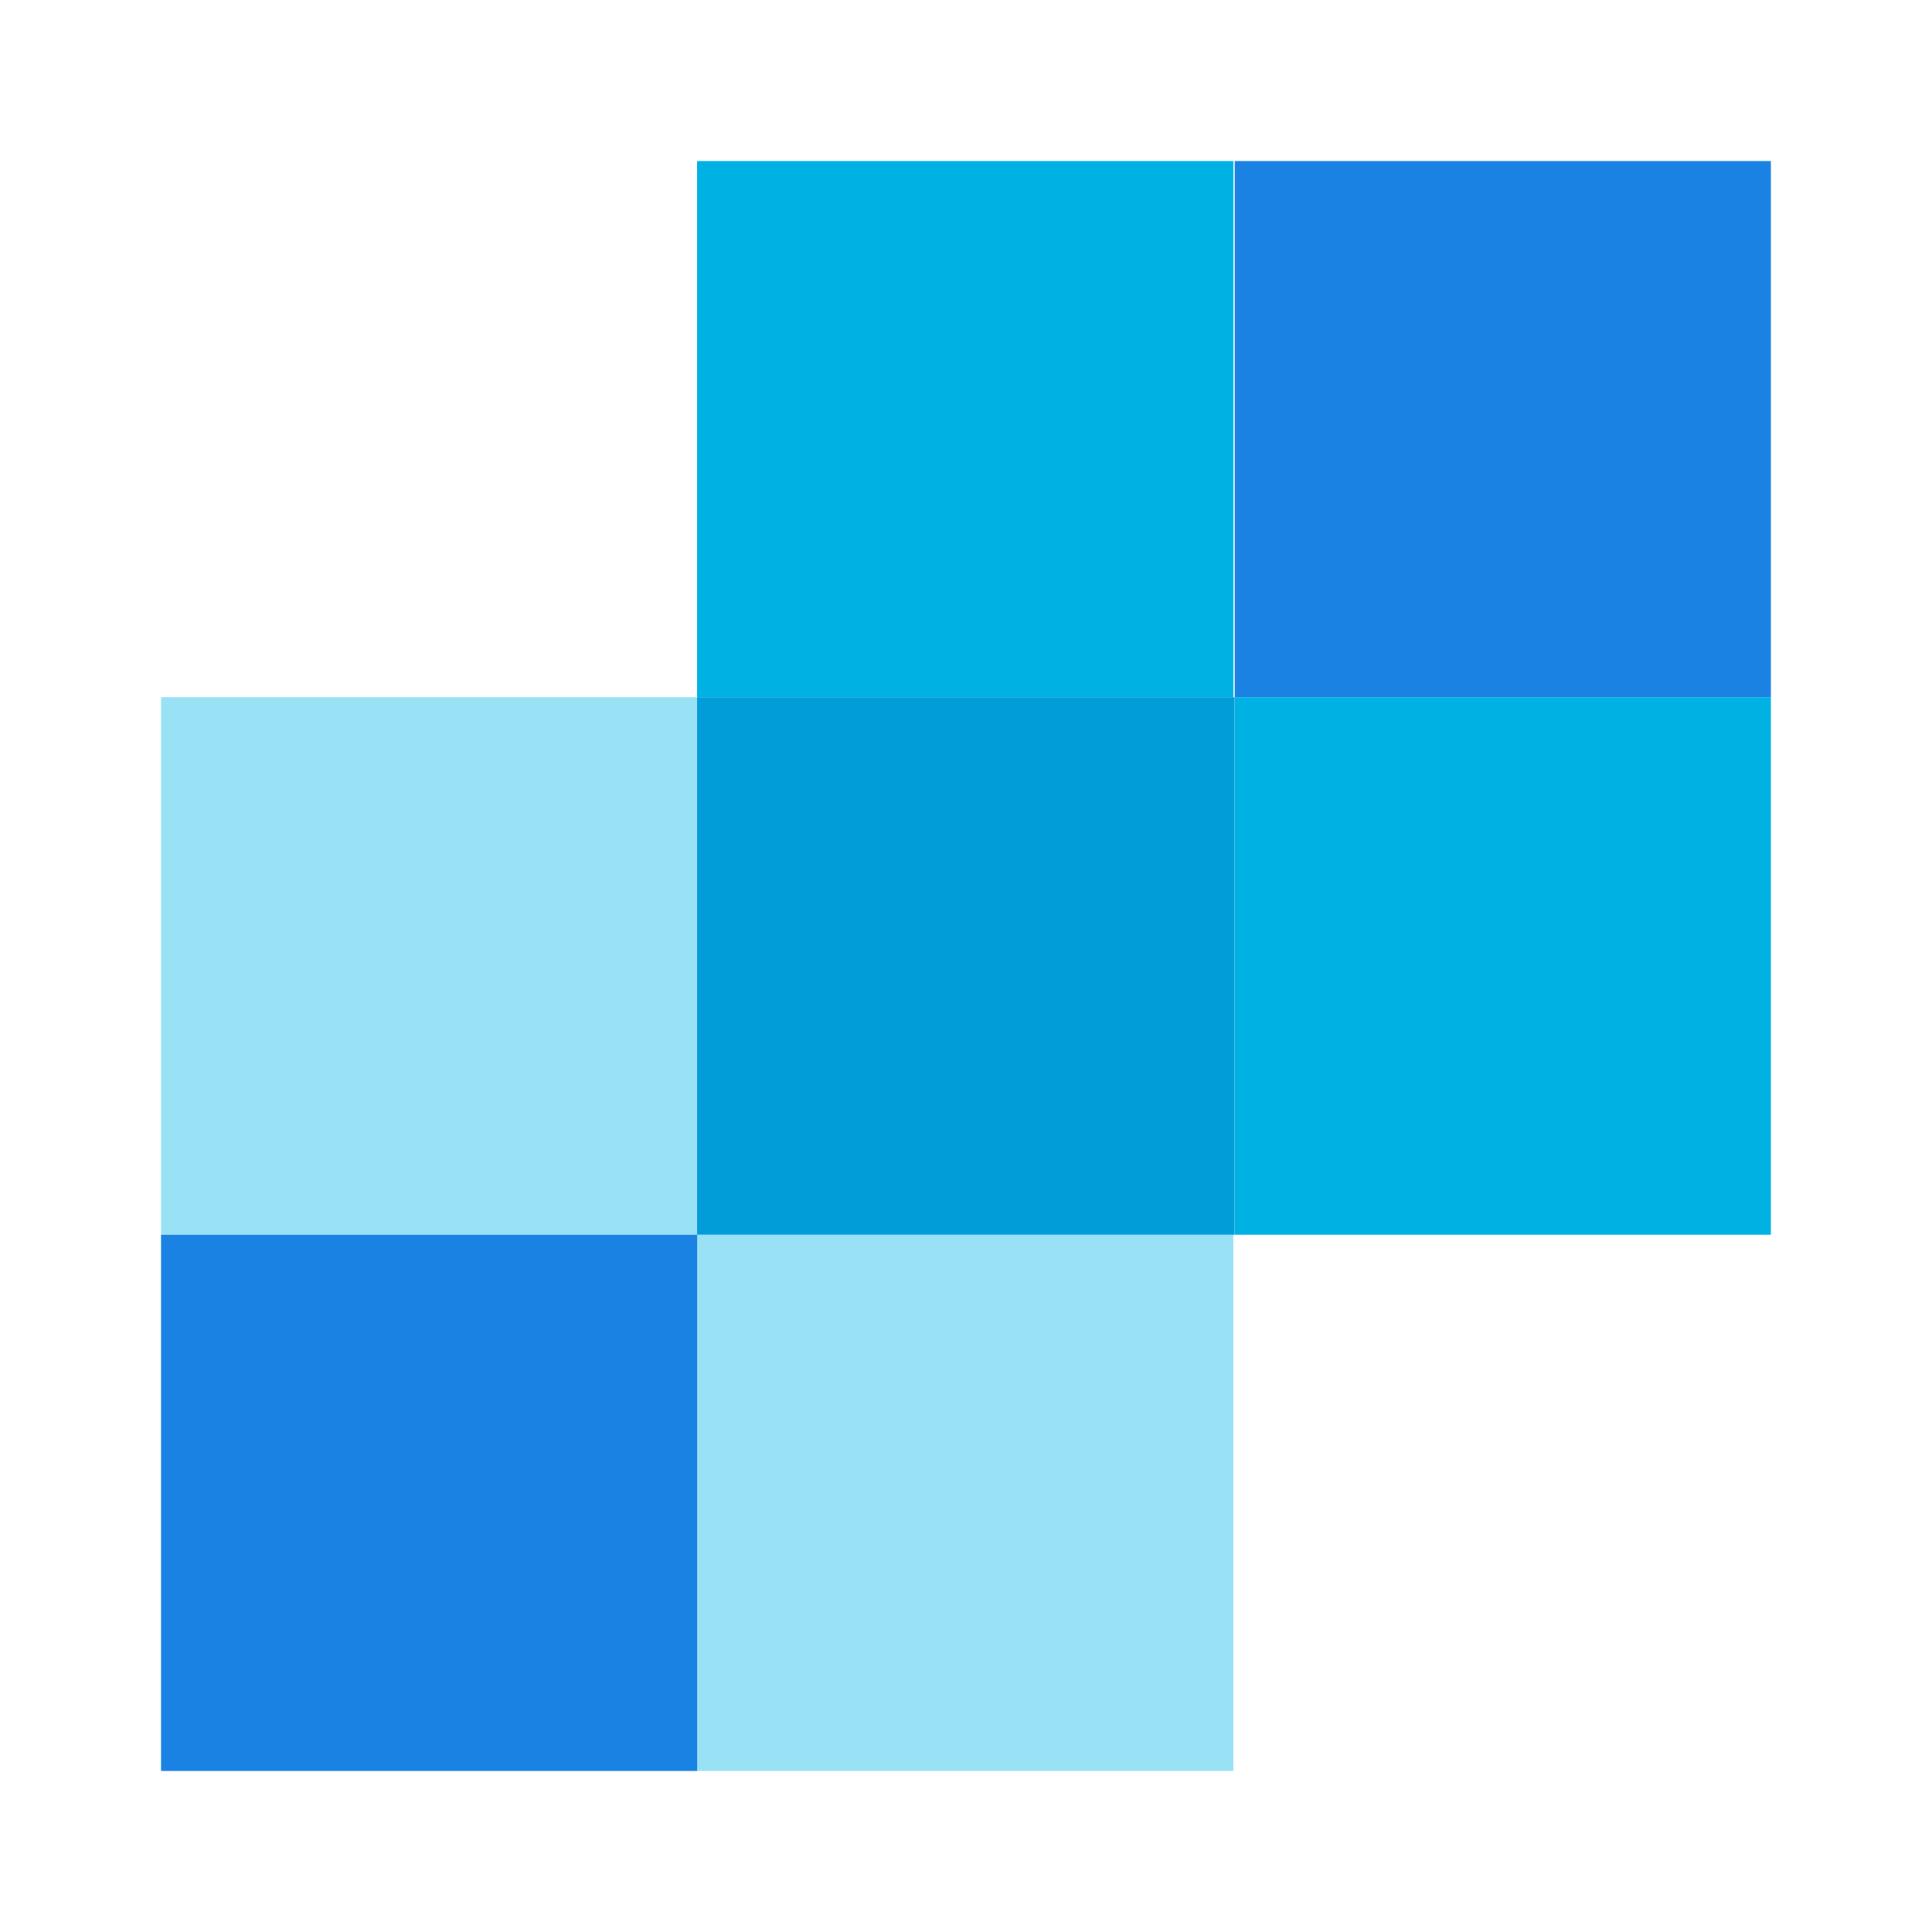
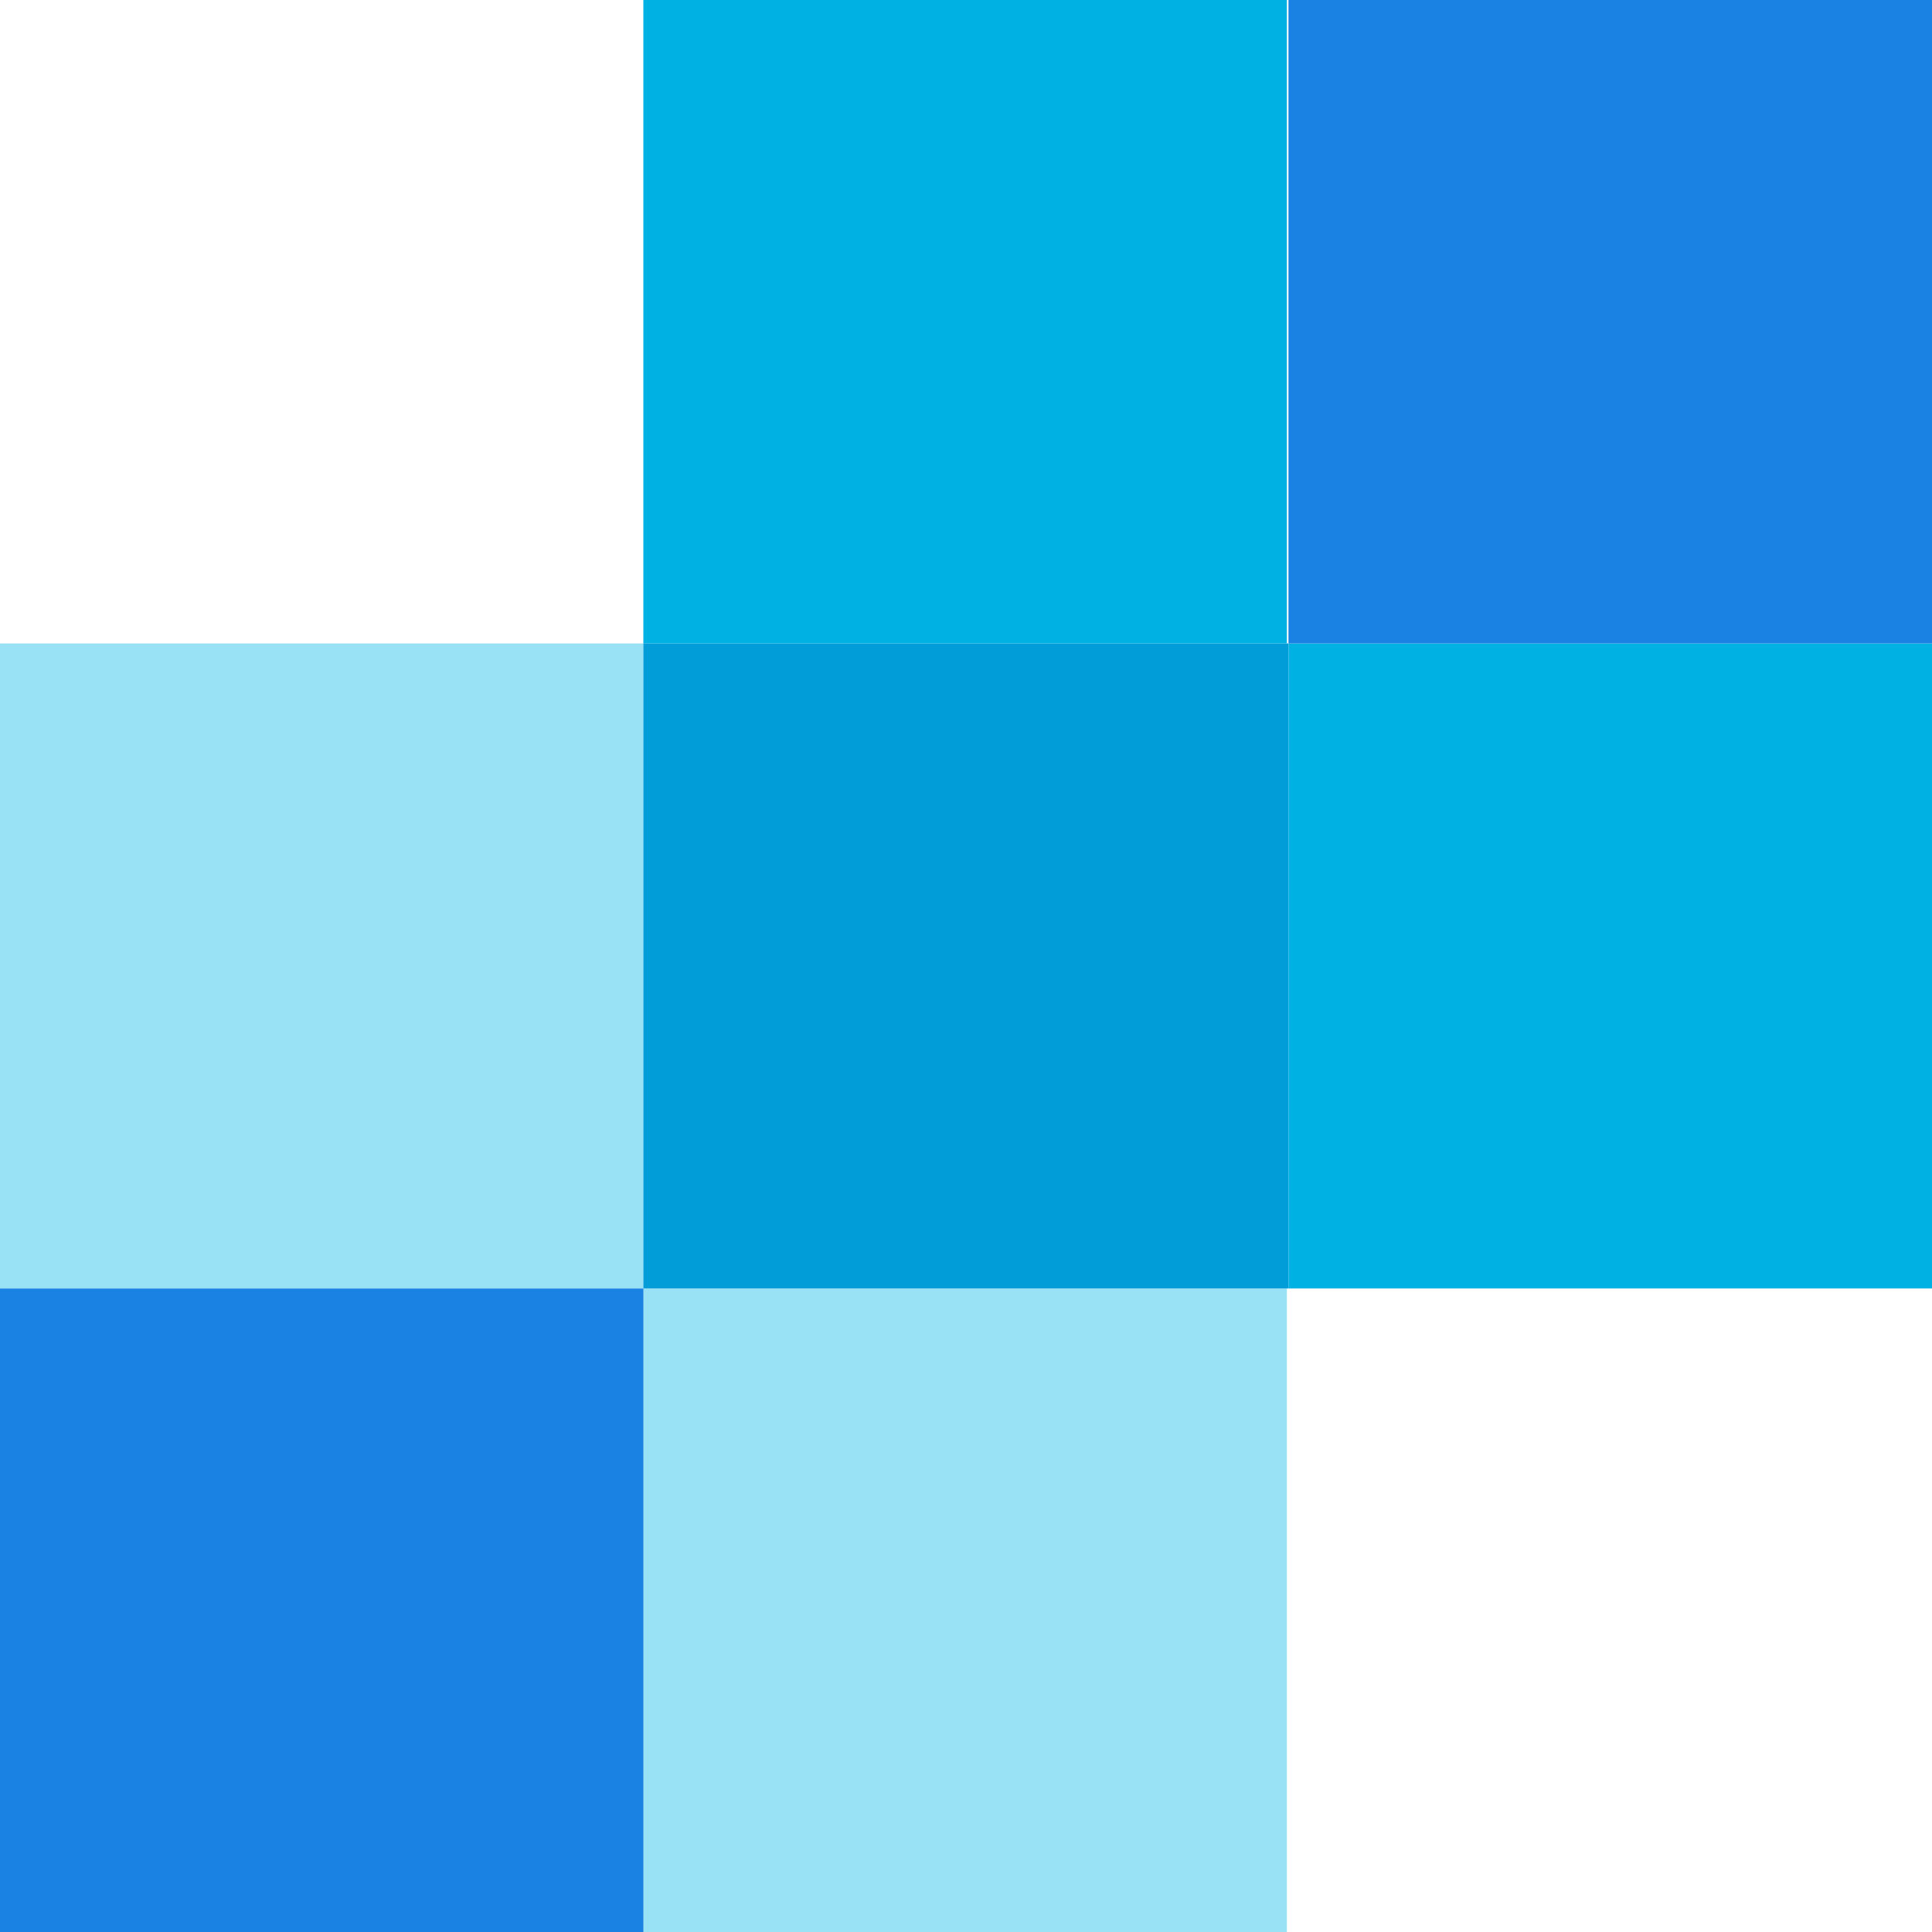
<svg xmlns="http://www.w3.org/2000/svg" width="24" height="24" viewBox="0 0 24 24" fill="none">
-   <path d="M15.322 15.338H8.66V22H15.322V15.338Z" fill="#99E1F4" />
-   <path d="M8.661 8.661H2V15.338H8.661V8.661Z" fill="#99E1F4" />
-   <path d="M8.661 15.338H2V22H8.661V15.338Z" fill="#1A82E2" />
-   <path d="M21.999 8.661H15.338V15.338H21.999V8.661Z" fill="#00B2E3" />
-   <path d="M15.322 2H8.66V8.661H15.322V2Z" fill="#00B2E3" />
-   <path d="M8.66 8.661V15.338H15.337V8.661H8.66Z" fill="#009DD9" />
-   <path d="M21.999 2H15.338V8.661H21.999V2Z" fill="#1A82E2" />
+   <path d="M15.986 16.006H7.992V24H15.986V16.006Z" fill="#99E1F4" />
+   <path d="M7.993 7.993H-0V16.006H7.993V7.993Z" fill="#99E1F4" />
+   <path d="M7.993 16.006H-0V24H7.993V16.006Z" fill="#1A82E2" />
+   <path d="M24 7.993H16.006V16.006H24V7.993Z" fill="#00B2E3" />
+   <path d="M15.986 -0.001H7.992V7.993H15.986V-0.001Z" fill="#00B2E3" />
+   <path d="M7.992 7.993V16.006H16.005V7.993H7.992Z" fill="#009DD9" />
+   <path d="M24 -0.001H16.006V7.993H24V-0.001Z" fill="#1A82E2" />
</svg>
